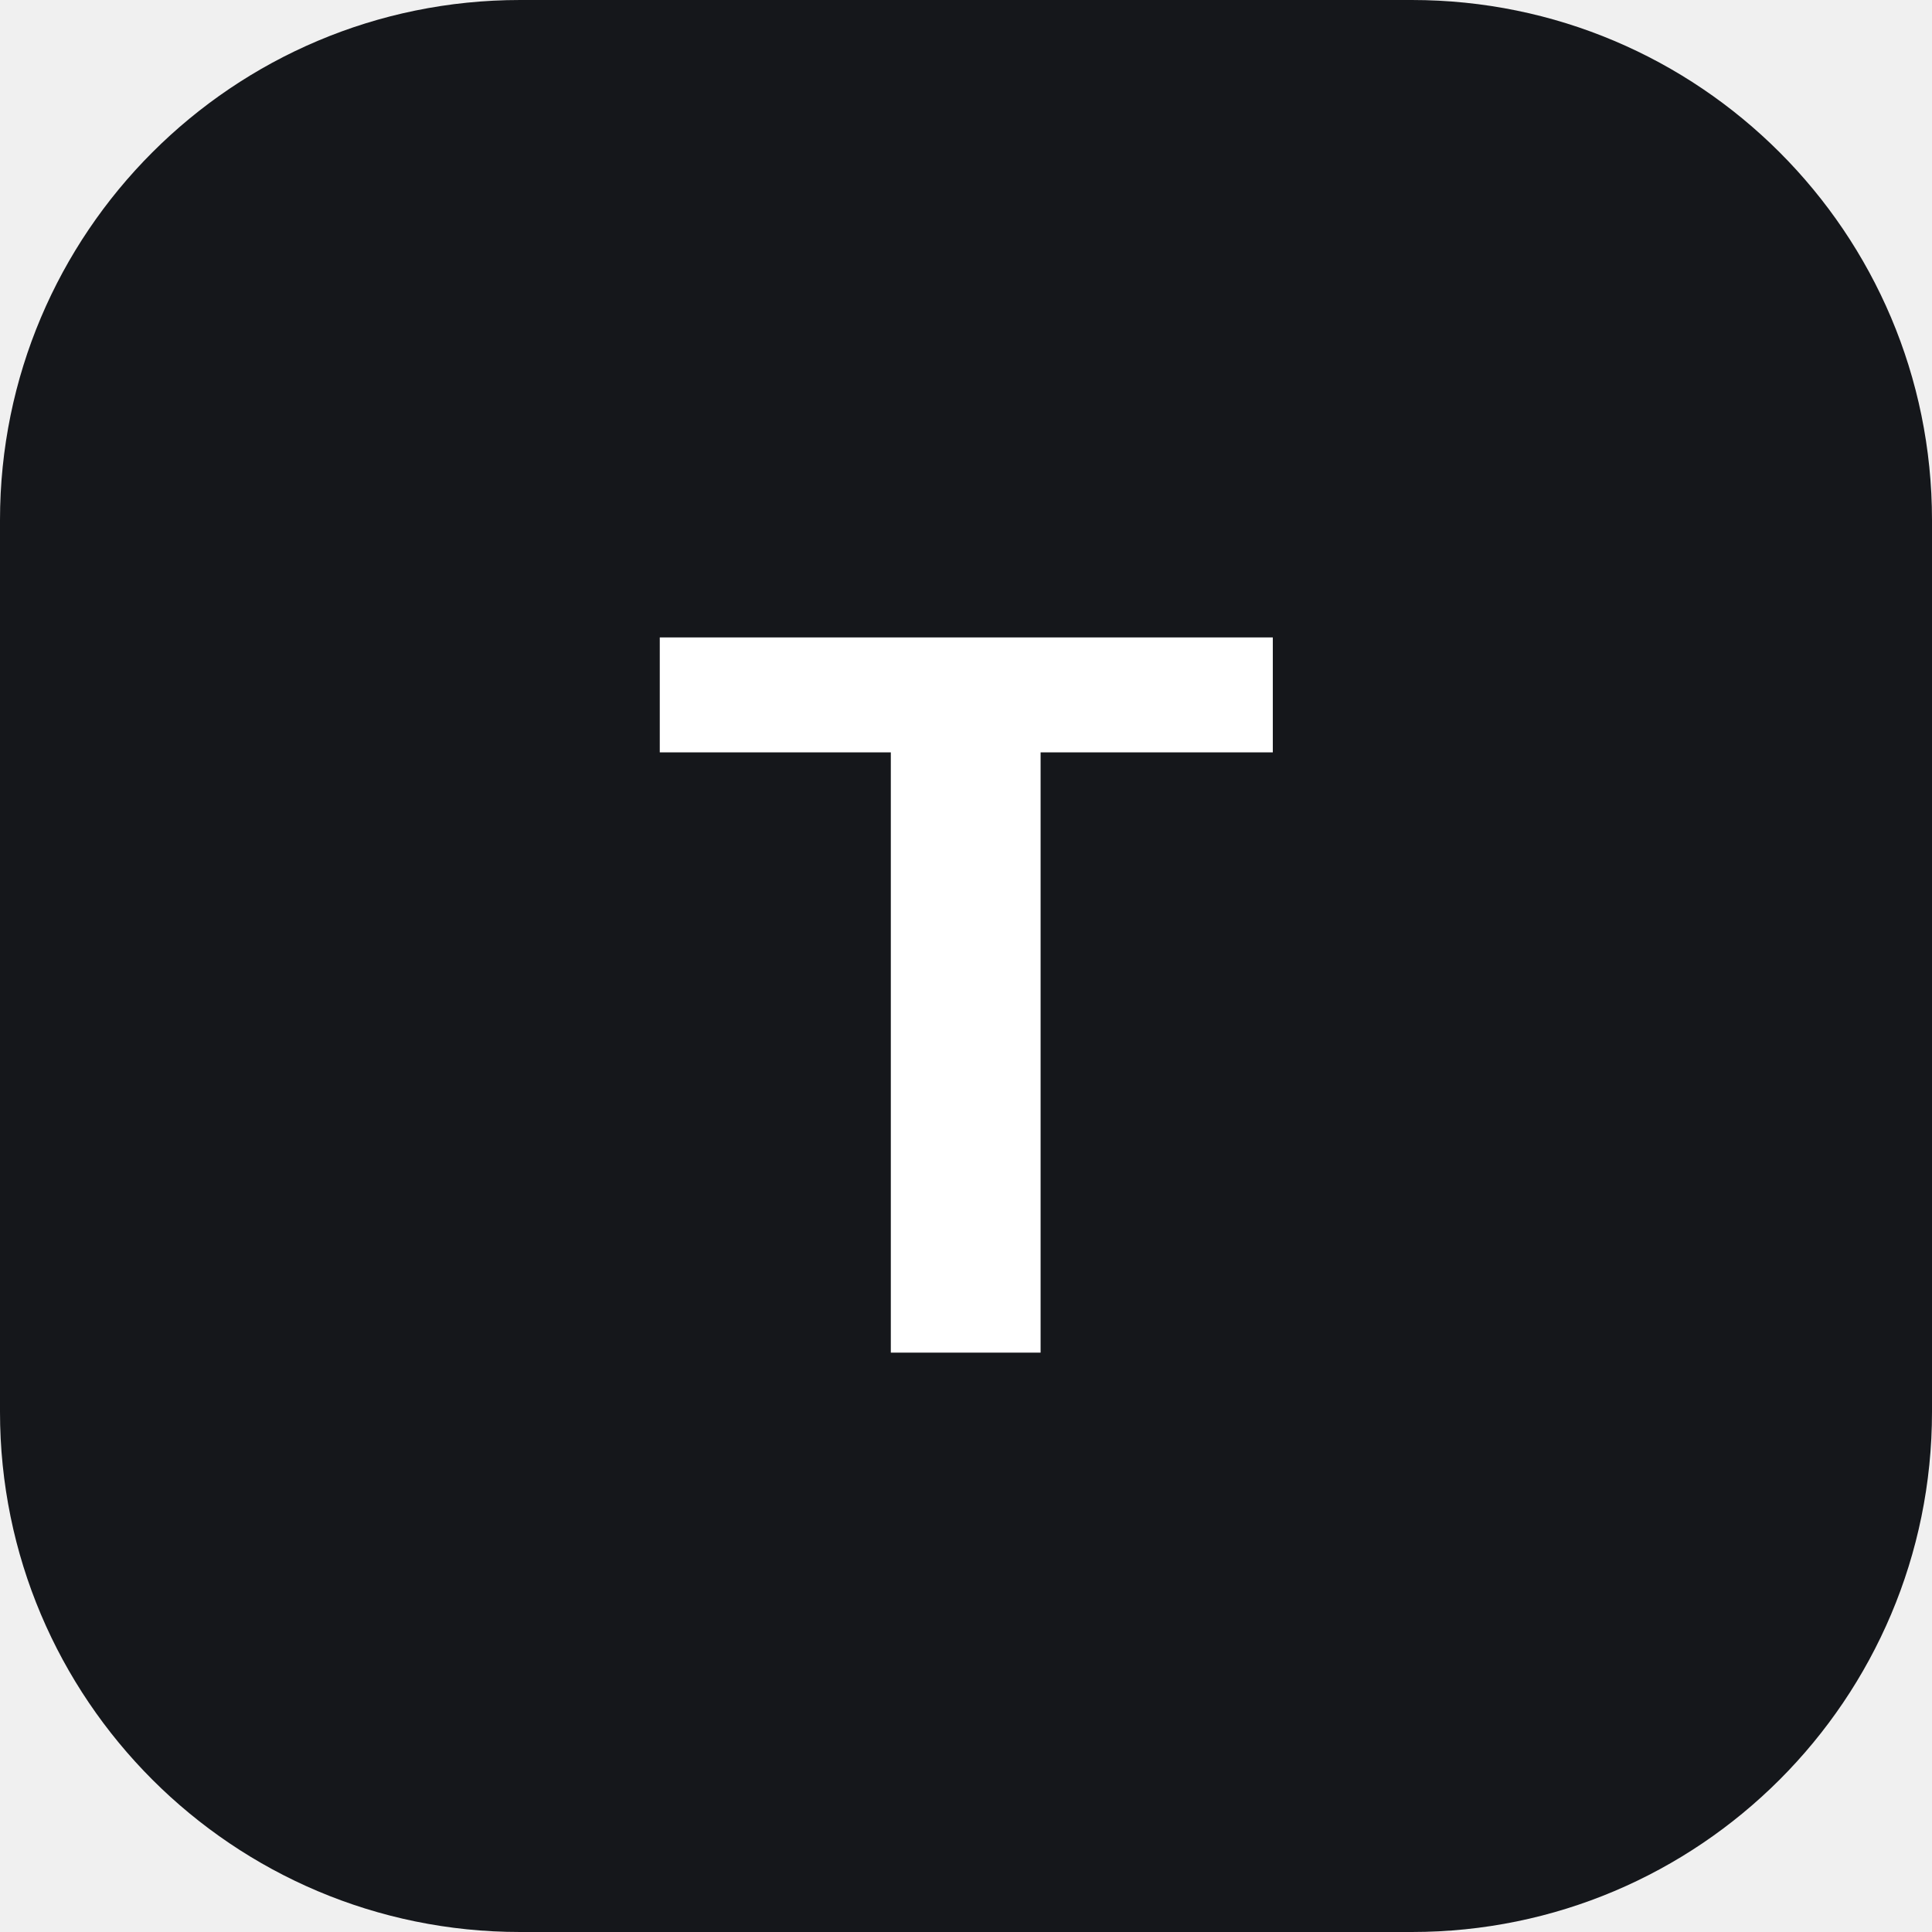
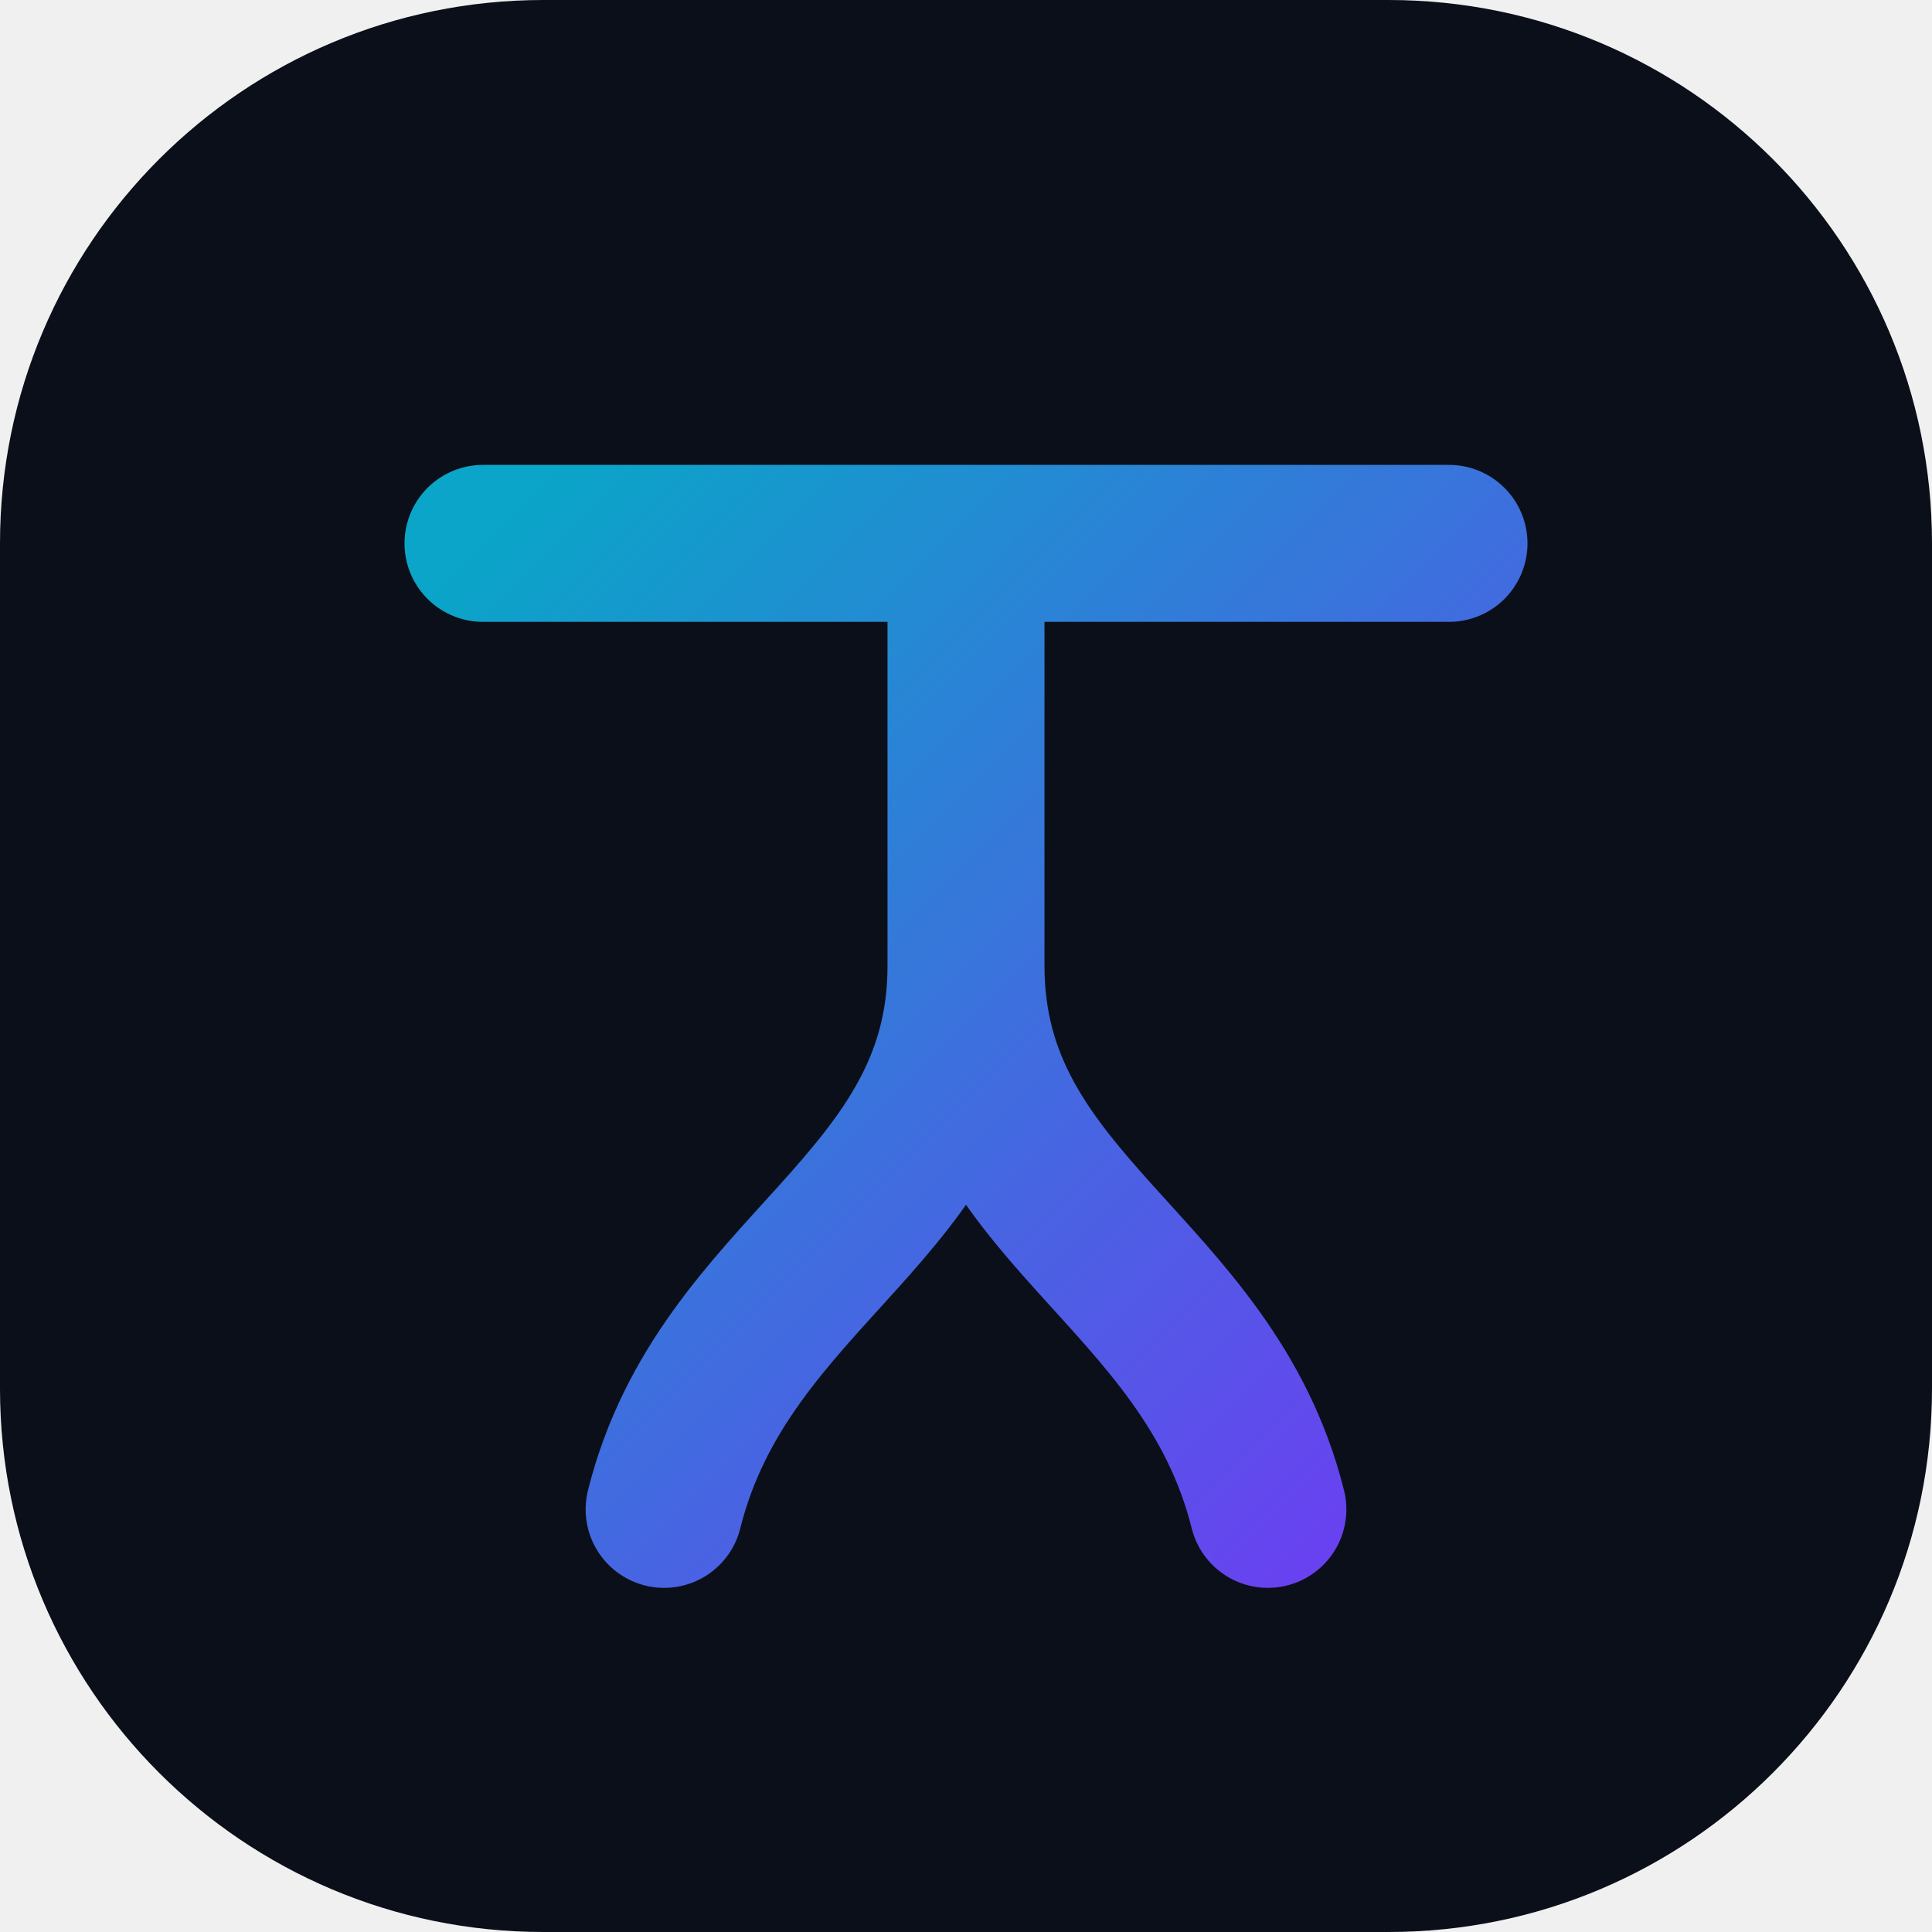
- <svg xmlns="http://www.w3.org/2000/svg" viewBox="0 0 26 26">
-   <rect width="26" height="26" rx="7" fill="#15171b" />
-   <text x="13" y="18.2" text-anchor="middle" font-family="-apple-system,BlinkMacSystemFont,'Segoe UI',system-ui,Arial,sans-serif" font-size="14" font-weight="700" fill="#fff">T</text>
+ <svg xmlns="http://www.w3.org/2000/svg" viewBox="0 0 32 32">
+   <defs>
+     <linearGradient id="g" x1="0" y1="0" x2="1" y2="1">
+       <stop offset="0" stop-color="#0aa5c8" />
+       <stop offset="1" stop-color="#6d3df2" />
+     </linearGradient>
+   </defs>
+   <rect width="32" height="32" rx="9" fill="#0b0f1a" />
+   <path d="M8 9h16M16 9v7c0 4-4 5-5 9M16 16c0 4 4 5 5 9" fill="none" stroke="url(#g)" stroke-width="2.6" stroke-linecap="round" />
</svg>
